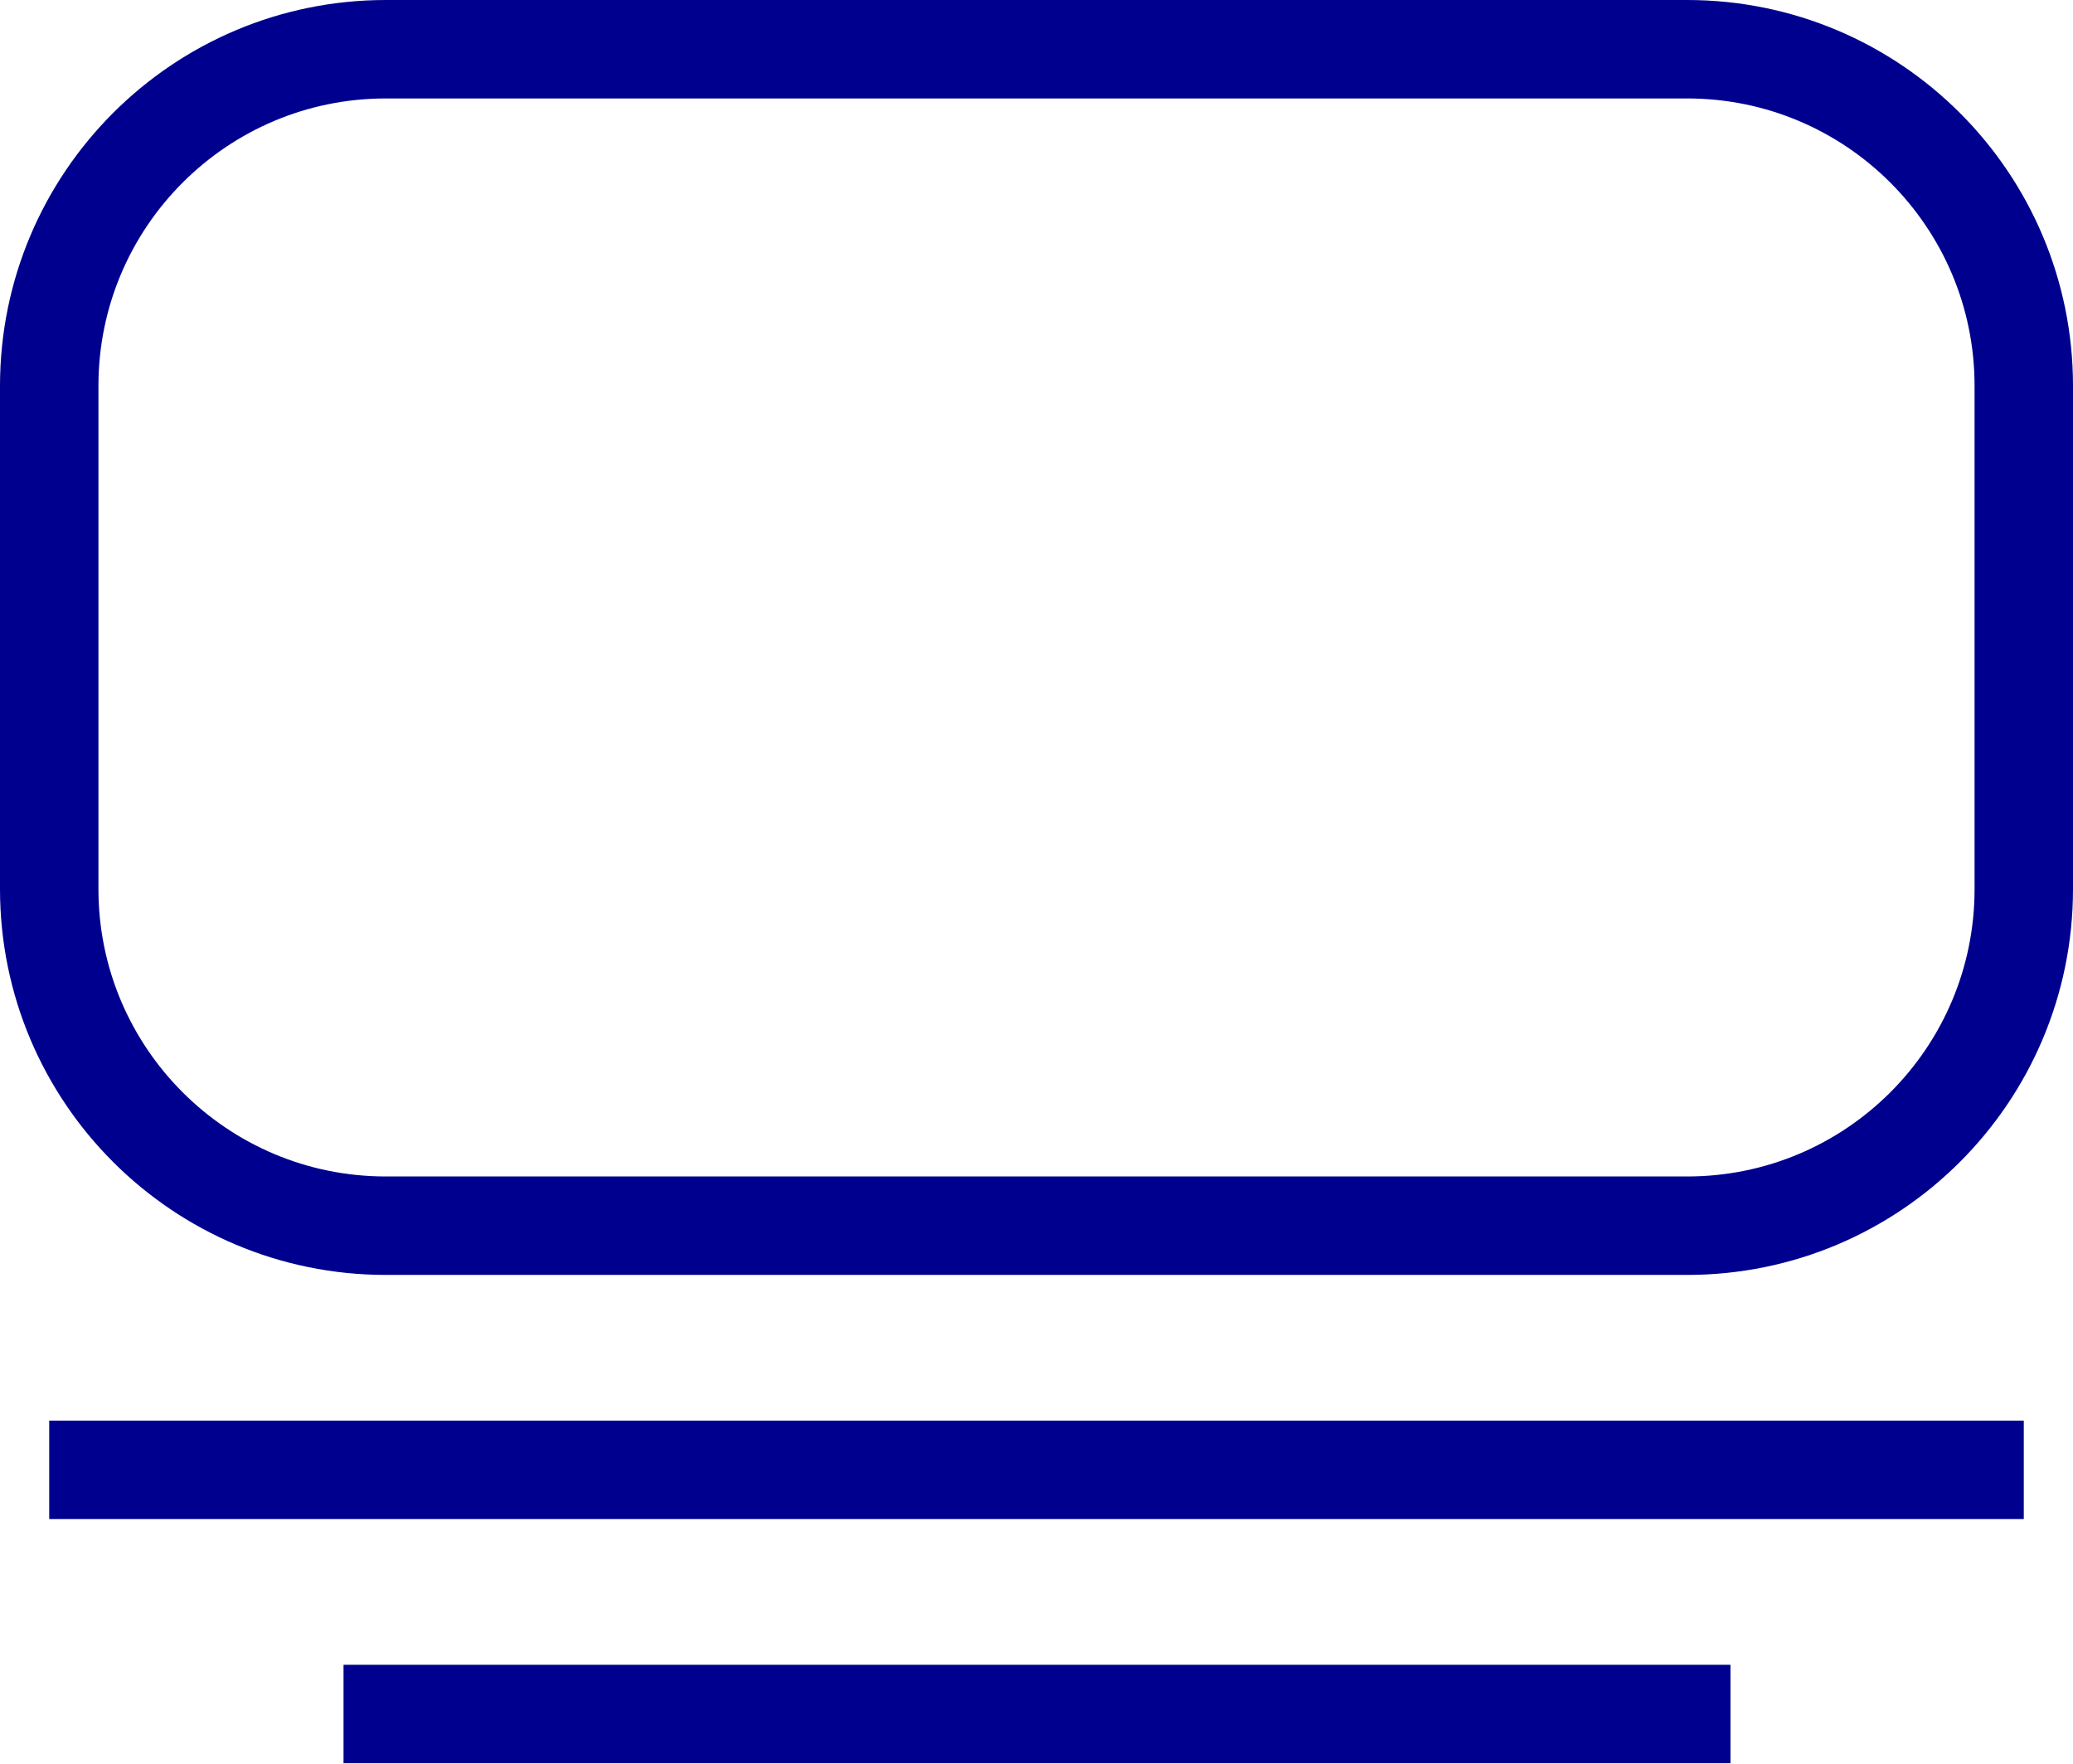
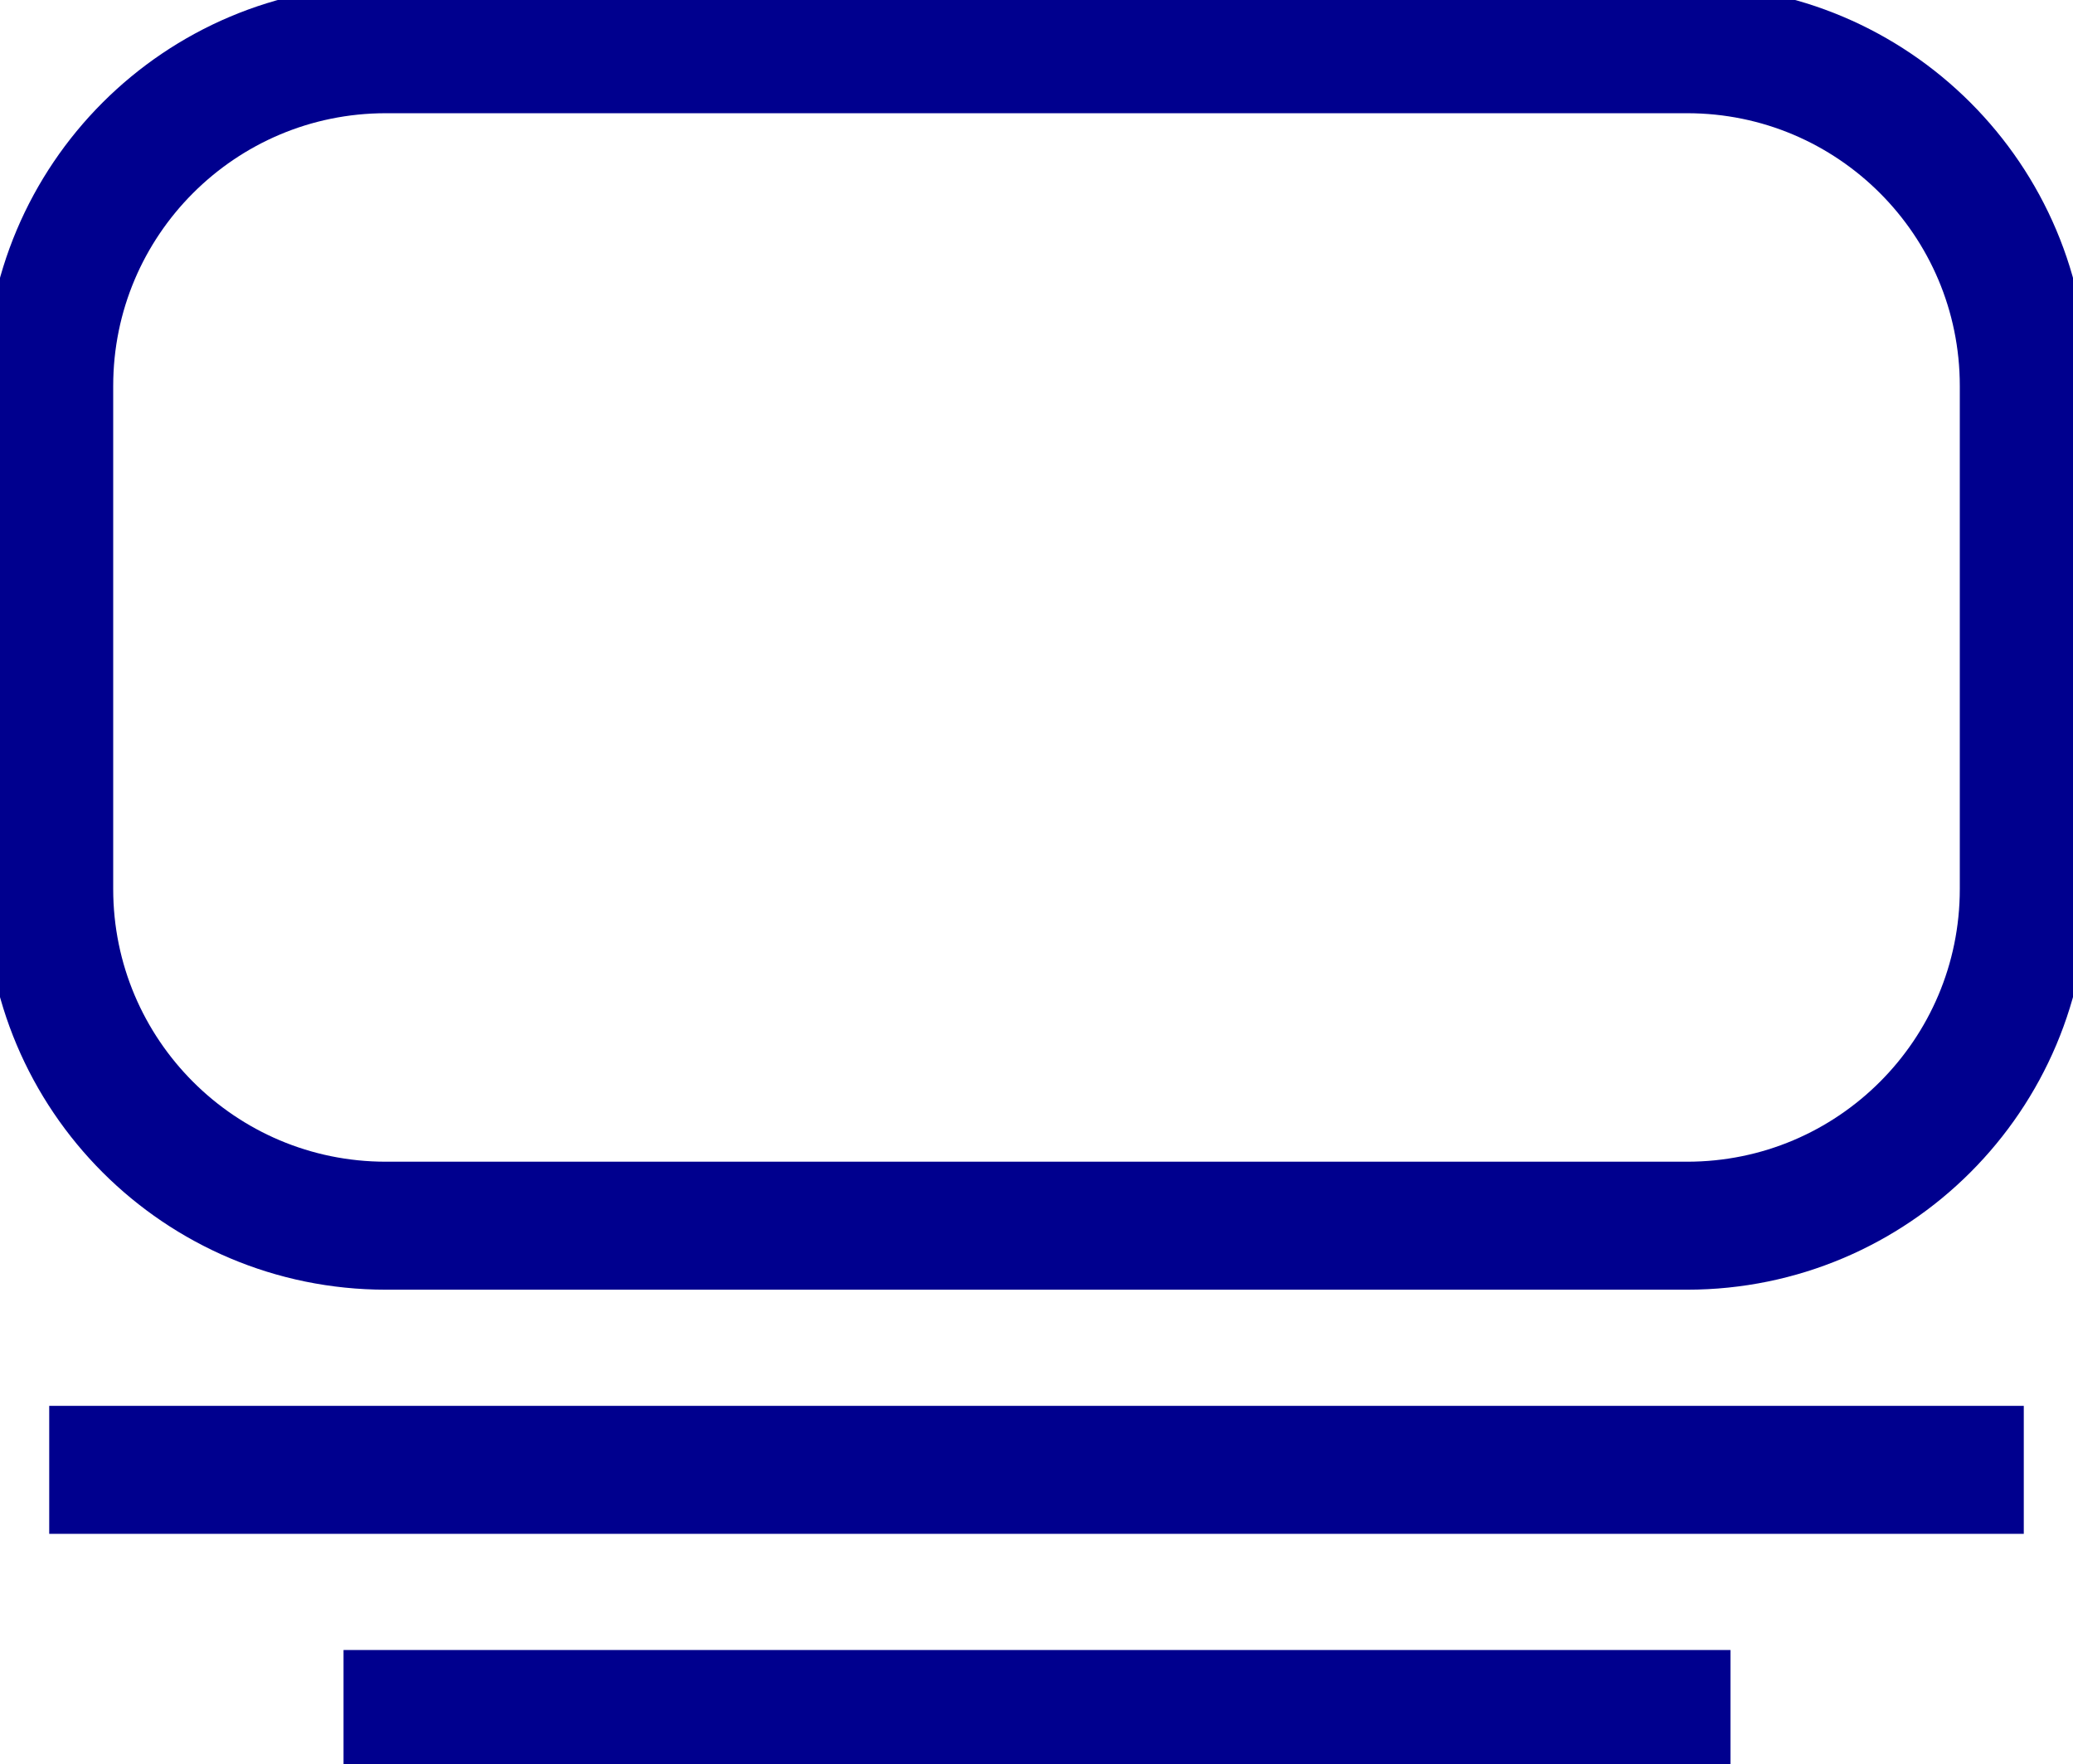
<svg xmlns="http://www.w3.org/2000/svg" id="Layer_2" data-name="Layer 2" viewBox="0 0 21.06 17.91">
  <defs>
    <style>
      .cls-1 {
        fill: none;
        stroke: #00008e;
+         stroke-width: 1.3px;
        stroke-miterlimit: 10;
      }
    </style>
  </defs>
  <g id="Layer_1-2" data-name="Layer 1">
    <g>
      <rect class="cls-1" x=".5" y=".5" width="20.06" height="11.95" rx="3.42" ry="3.42" />
      <line class="cls-1" x1=".5" y1="14.93" x2="20.56" y2="14.93" />
      <line class="cls-1" x1="3.49" y1="17.41" x2="17.58" y2="17.41" />
    </g>
  </g>
</svg>
